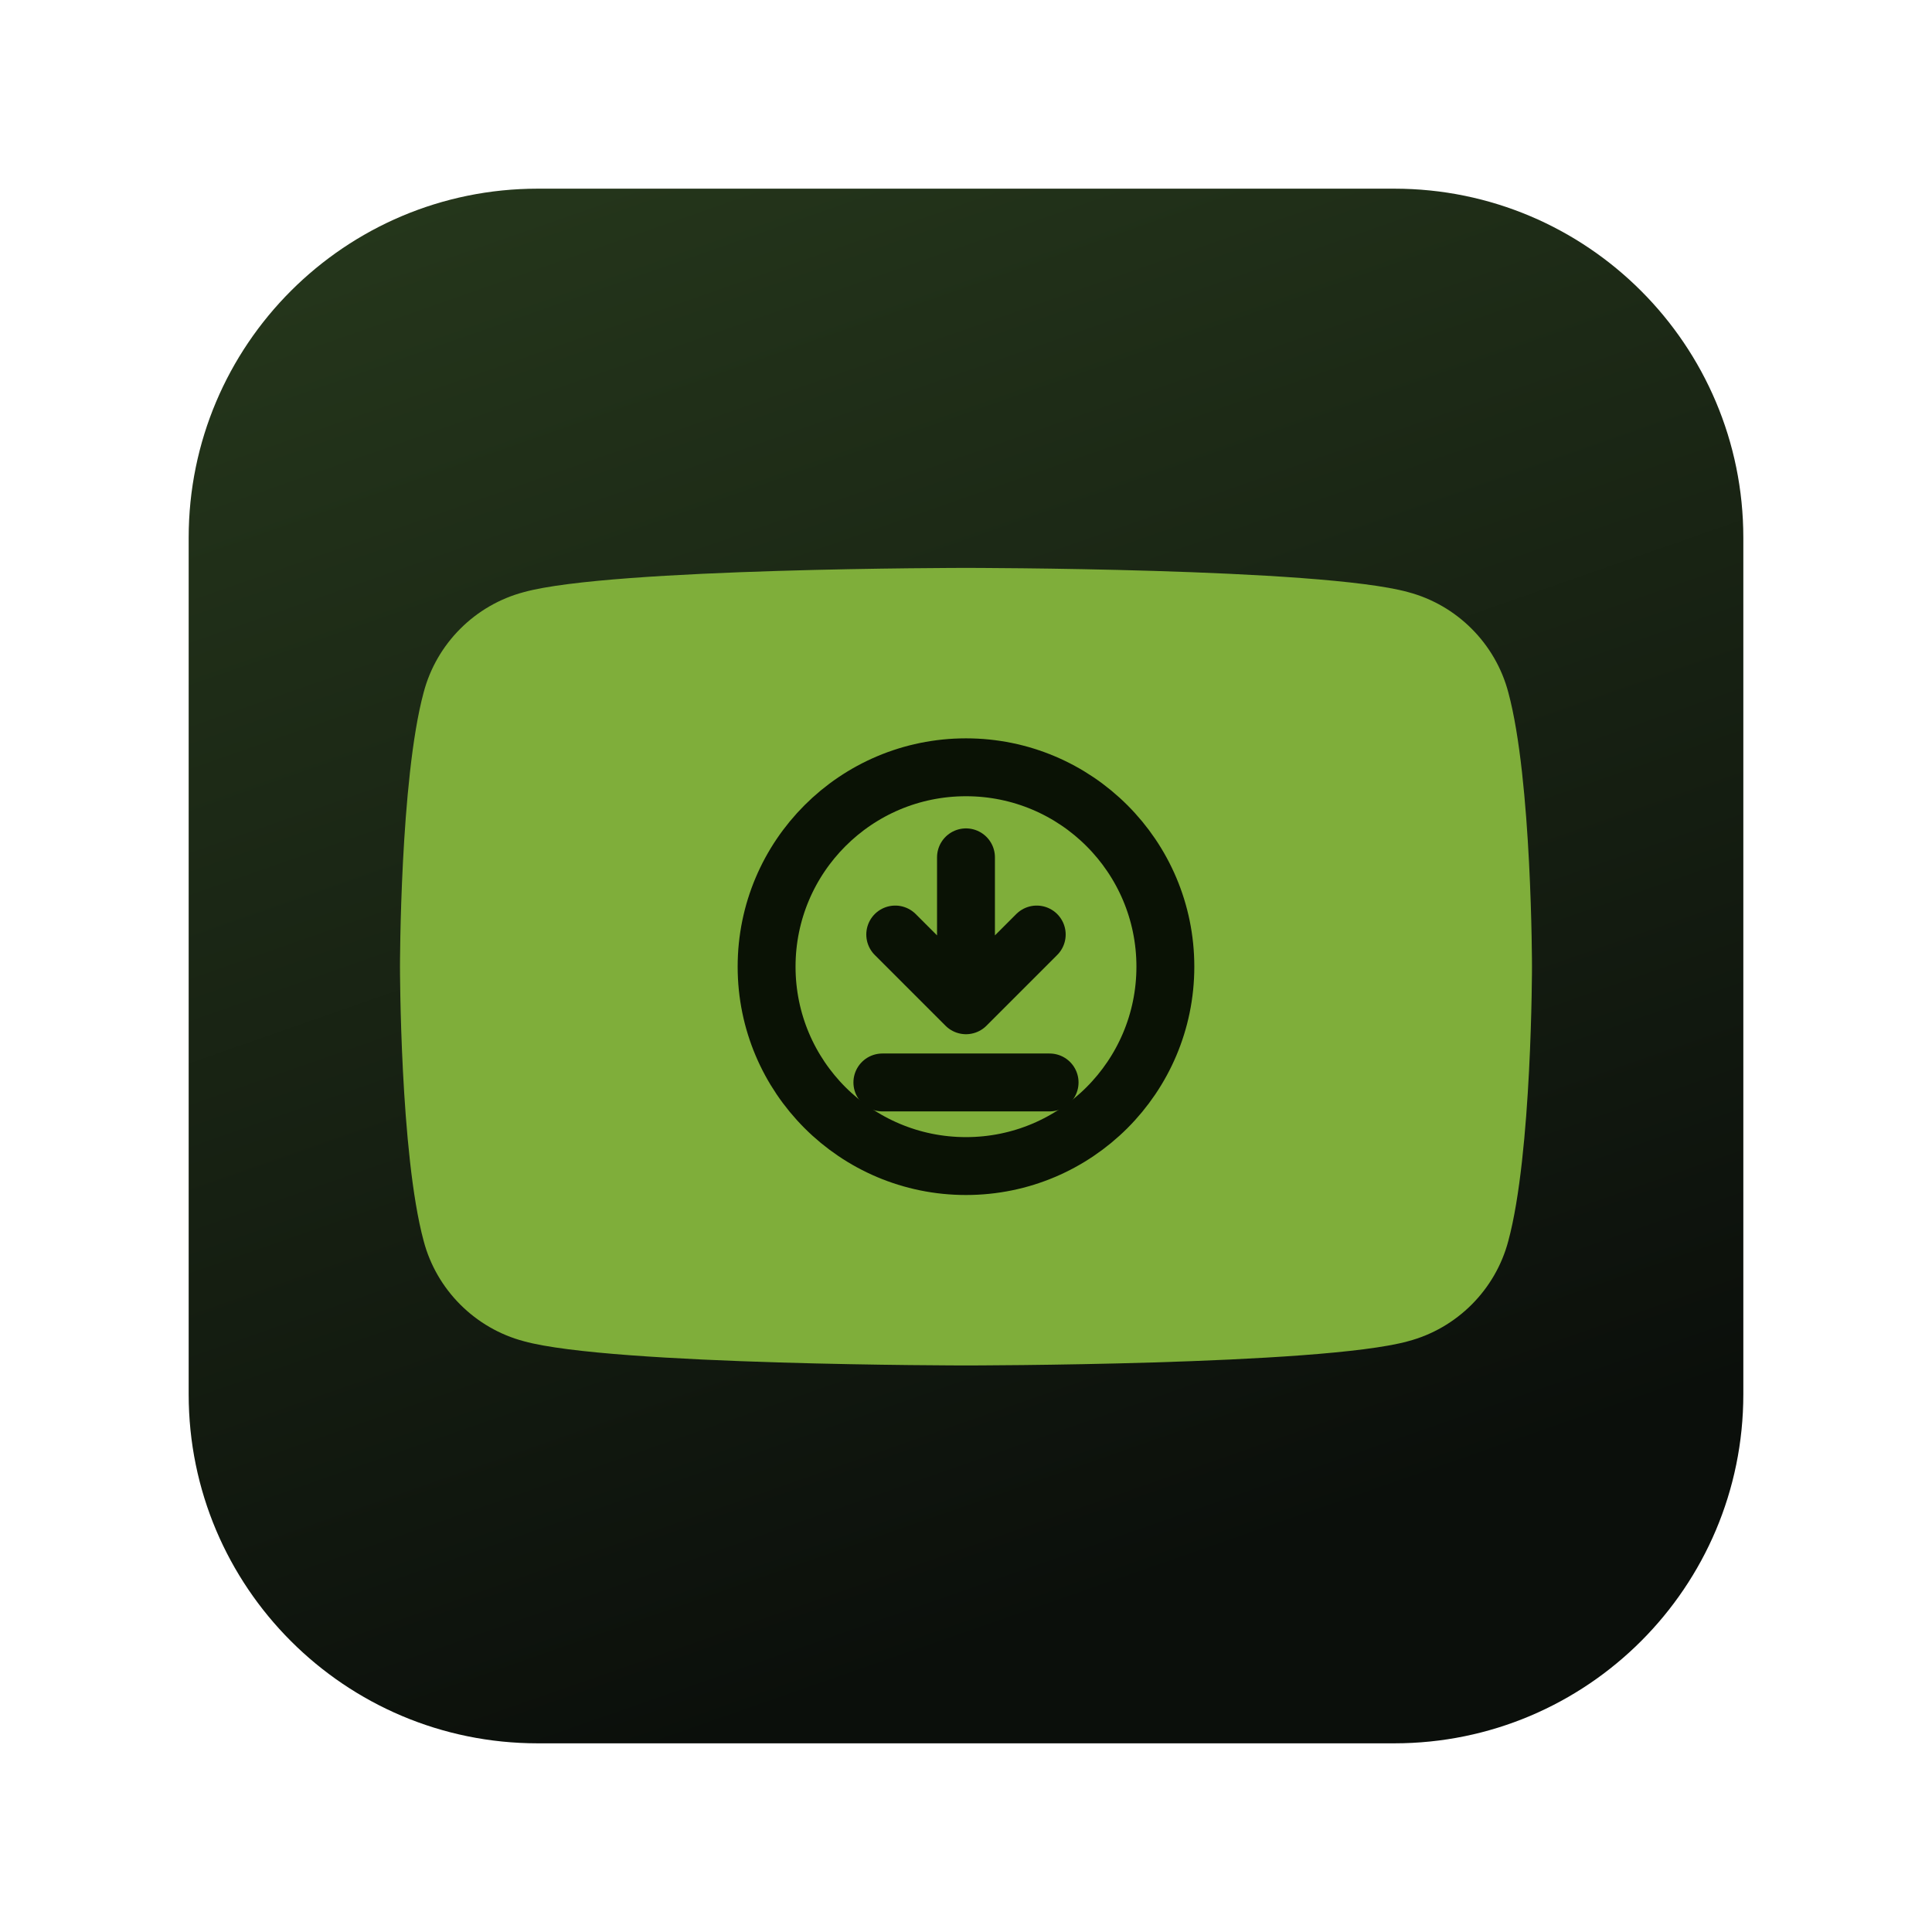
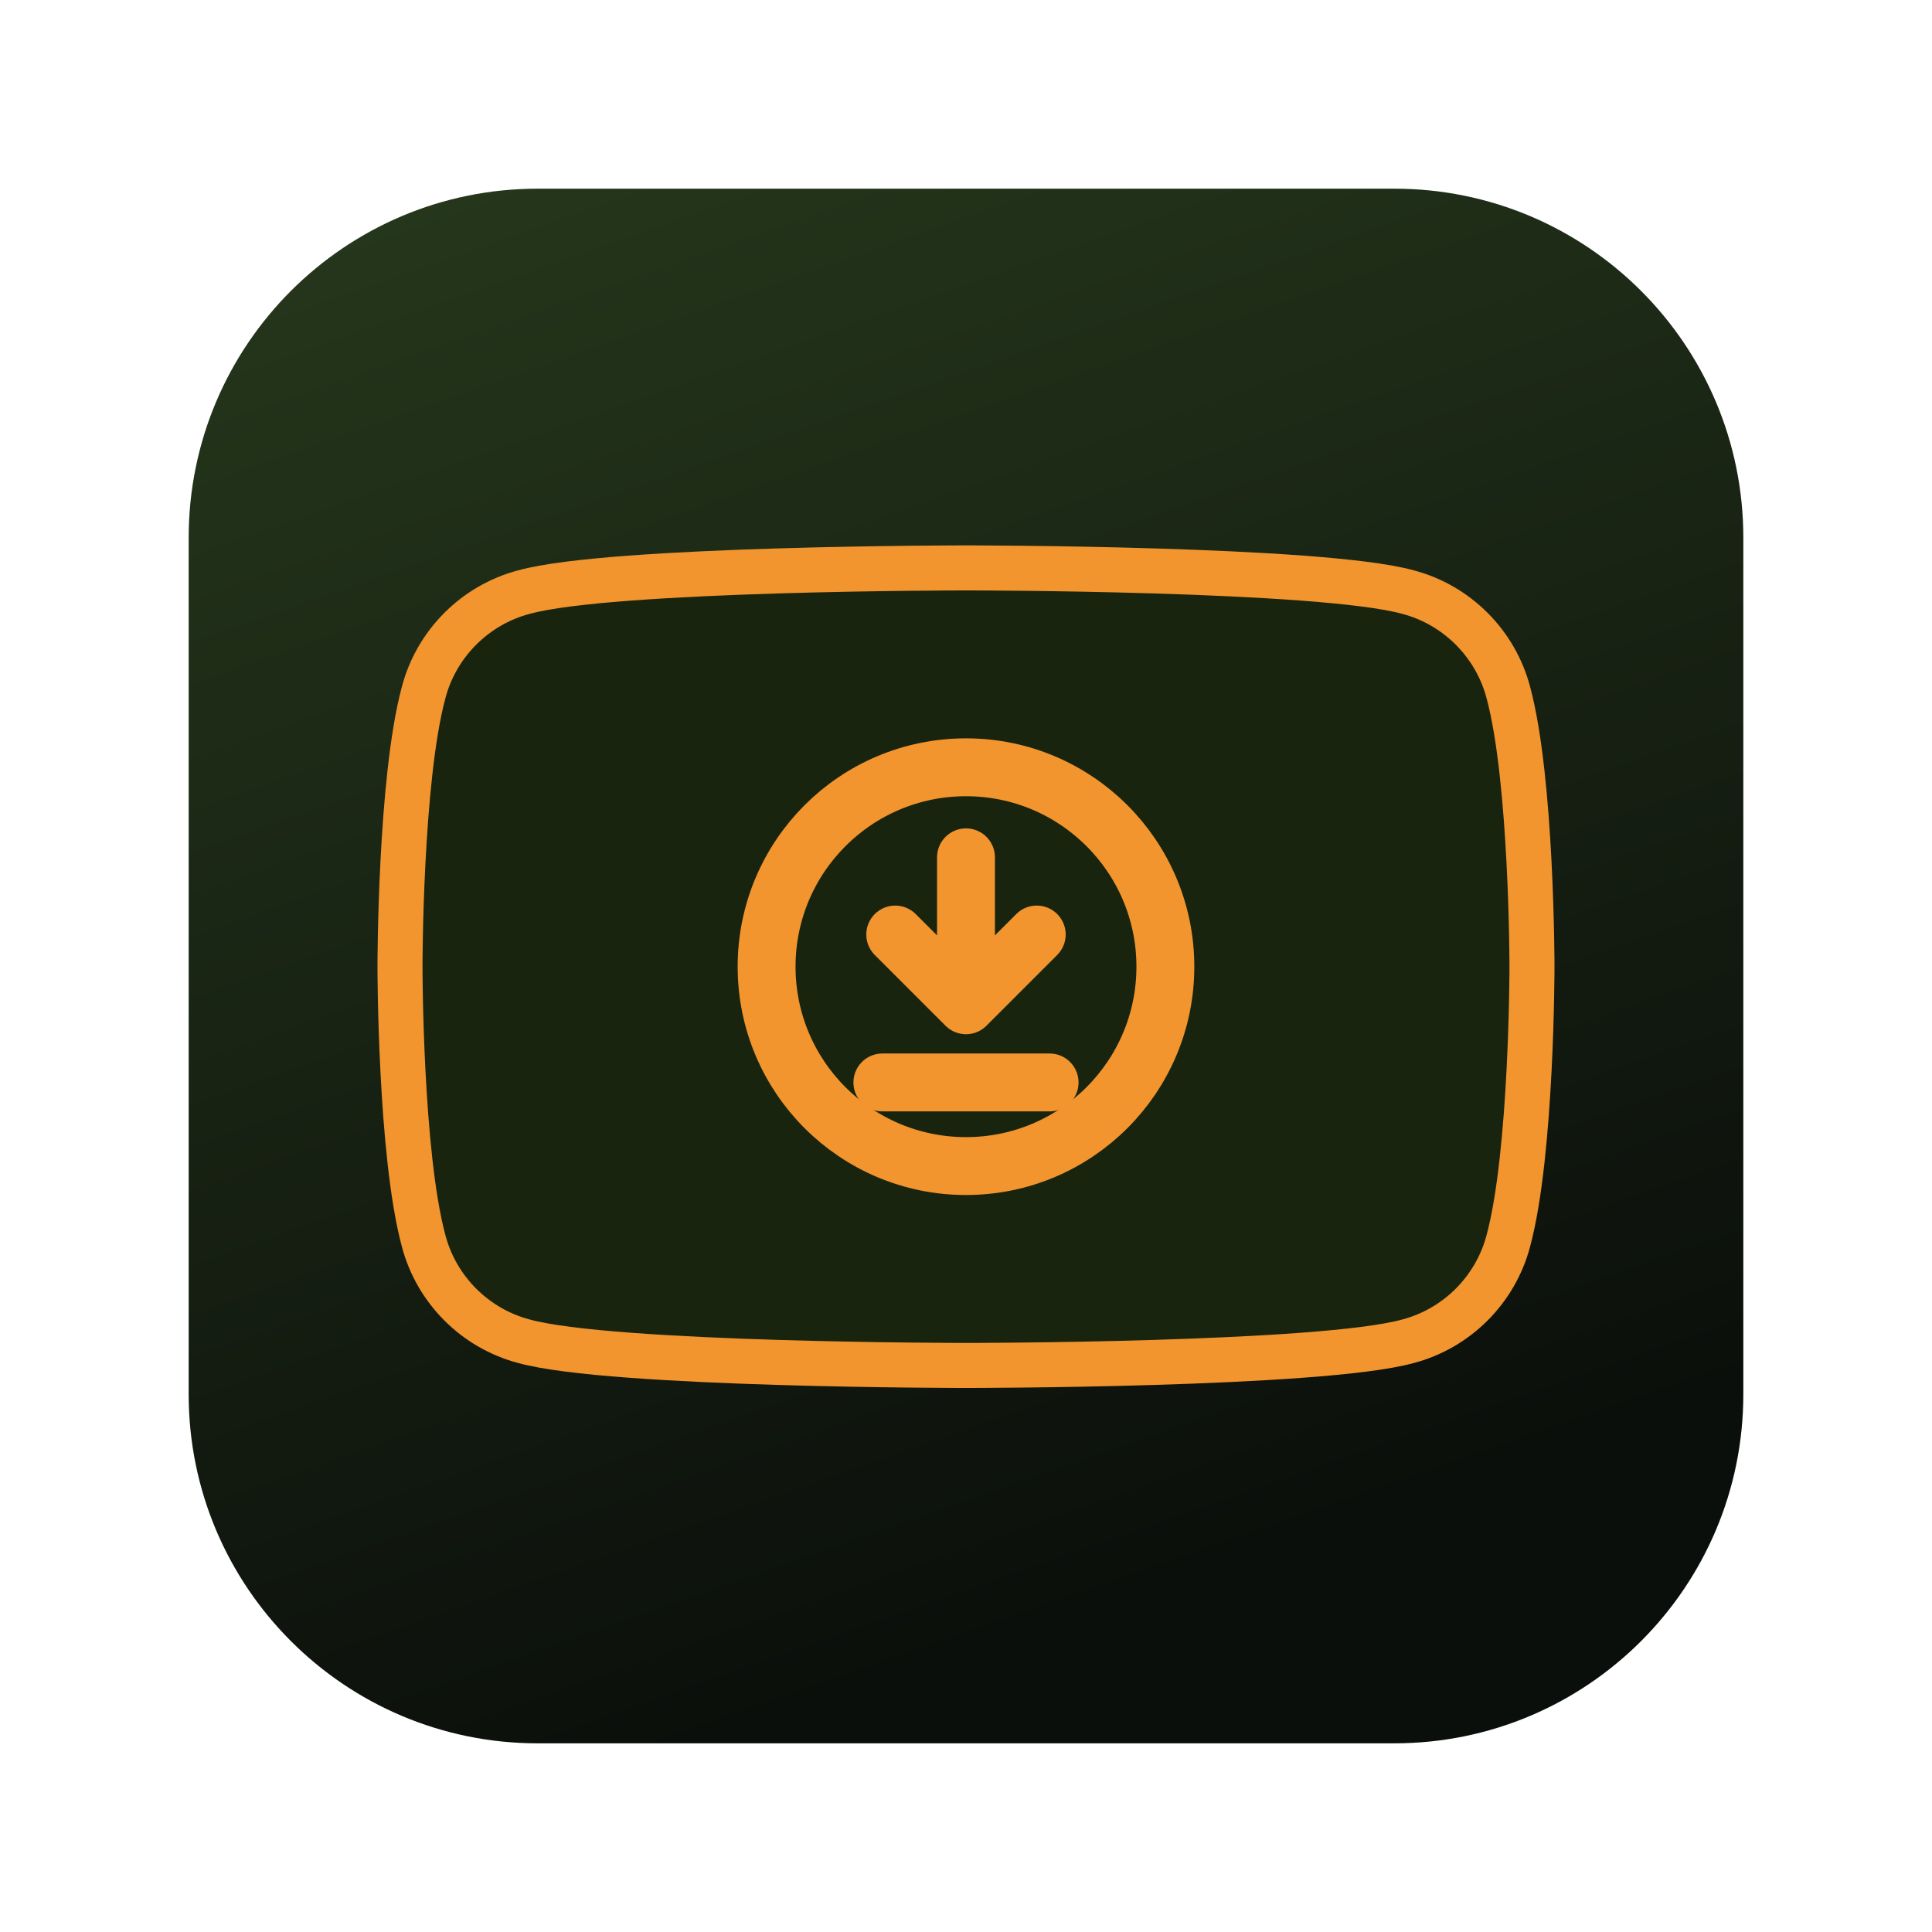
<svg xmlns="http://www.w3.org/2000/svg" viewBox="0 0 1024 1024" width="1024" height="1024">
  <defs>
    <linearGradient id="plate" x1="0" y1="0" x2="0.35" y2="1">
      <stop offset="0" stop-color="#26381c" />
      <stop offset="1" stop-color="#0b0f0b" />
    </linearGradient>
  </defs>
  <rect x="100" y="100" width="824" height="824" rx="185" fill="url(#plate)" />
  <g transform="translate(212 301) scale(3.409)">
-     <path fill="#7fae3a" d="M172.32,19.36c-2-7.6-8-13.6-15.6-15.6C143.12,0,88,0,88,0S32.88,0,19.28,3.76c-7.6,2-13.6,8-15.6,15.6C0,32.96,0,62,0,62s0,29.04,3.68,42.64c2,7.6,8,13.6,15.6,15.6C32.88,124,88,124,88,124s55.12,0,68.72-3.76c7.6-2,13.6-8,15.6-15.6C176,91.04,176,62,176,62S176,32.96,172.32,19.36Z" />
-     <circle cx="88" cy="62" r="31" fill="none" stroke="#0a1205" stroke-width="9" />
-     <path d="M88 45v23M88 68l11-11M88 68l-11-11M75 80h26" fill="none" stroke="#0a1205" stroke-width="9" stroke-linecap="round" stroke-linejoin="round" />
+     <path fill="#18240e" d="M172.32,19.36c-2-7.6-8-13.6-15.6-15.6C143.12,0,88,0,88,0S32.88,0,19.28,3.76c-7.6,2-13.6,8-15.6,15.6C0,32.96,0,62,0,62s0,29.04,3.68,42.64c2,7.6,8,13.6,15.6,15.6C32.88,124,88,124,88,124s55.12,0,68.72-3.76c7.6-2,13.6-8,15.6-15.6C176,91.04,176,62,176,62S176,32.96,172.32,19.36Z" stroke="#f2952e" stroke-width="7" />
+     <circle cx="88" cy="62" r="31" fill="none" stroke="#f2952e" stroke-width="9" />
+     <path d="M88 45v23M88 68l11-11M88 68l-11-11M75 80h26" fill="none" stroke="#f2952e" stroke-width="9" stroke-linecap="round" stroke-linejoin="round" />
  </g>
</svg>
